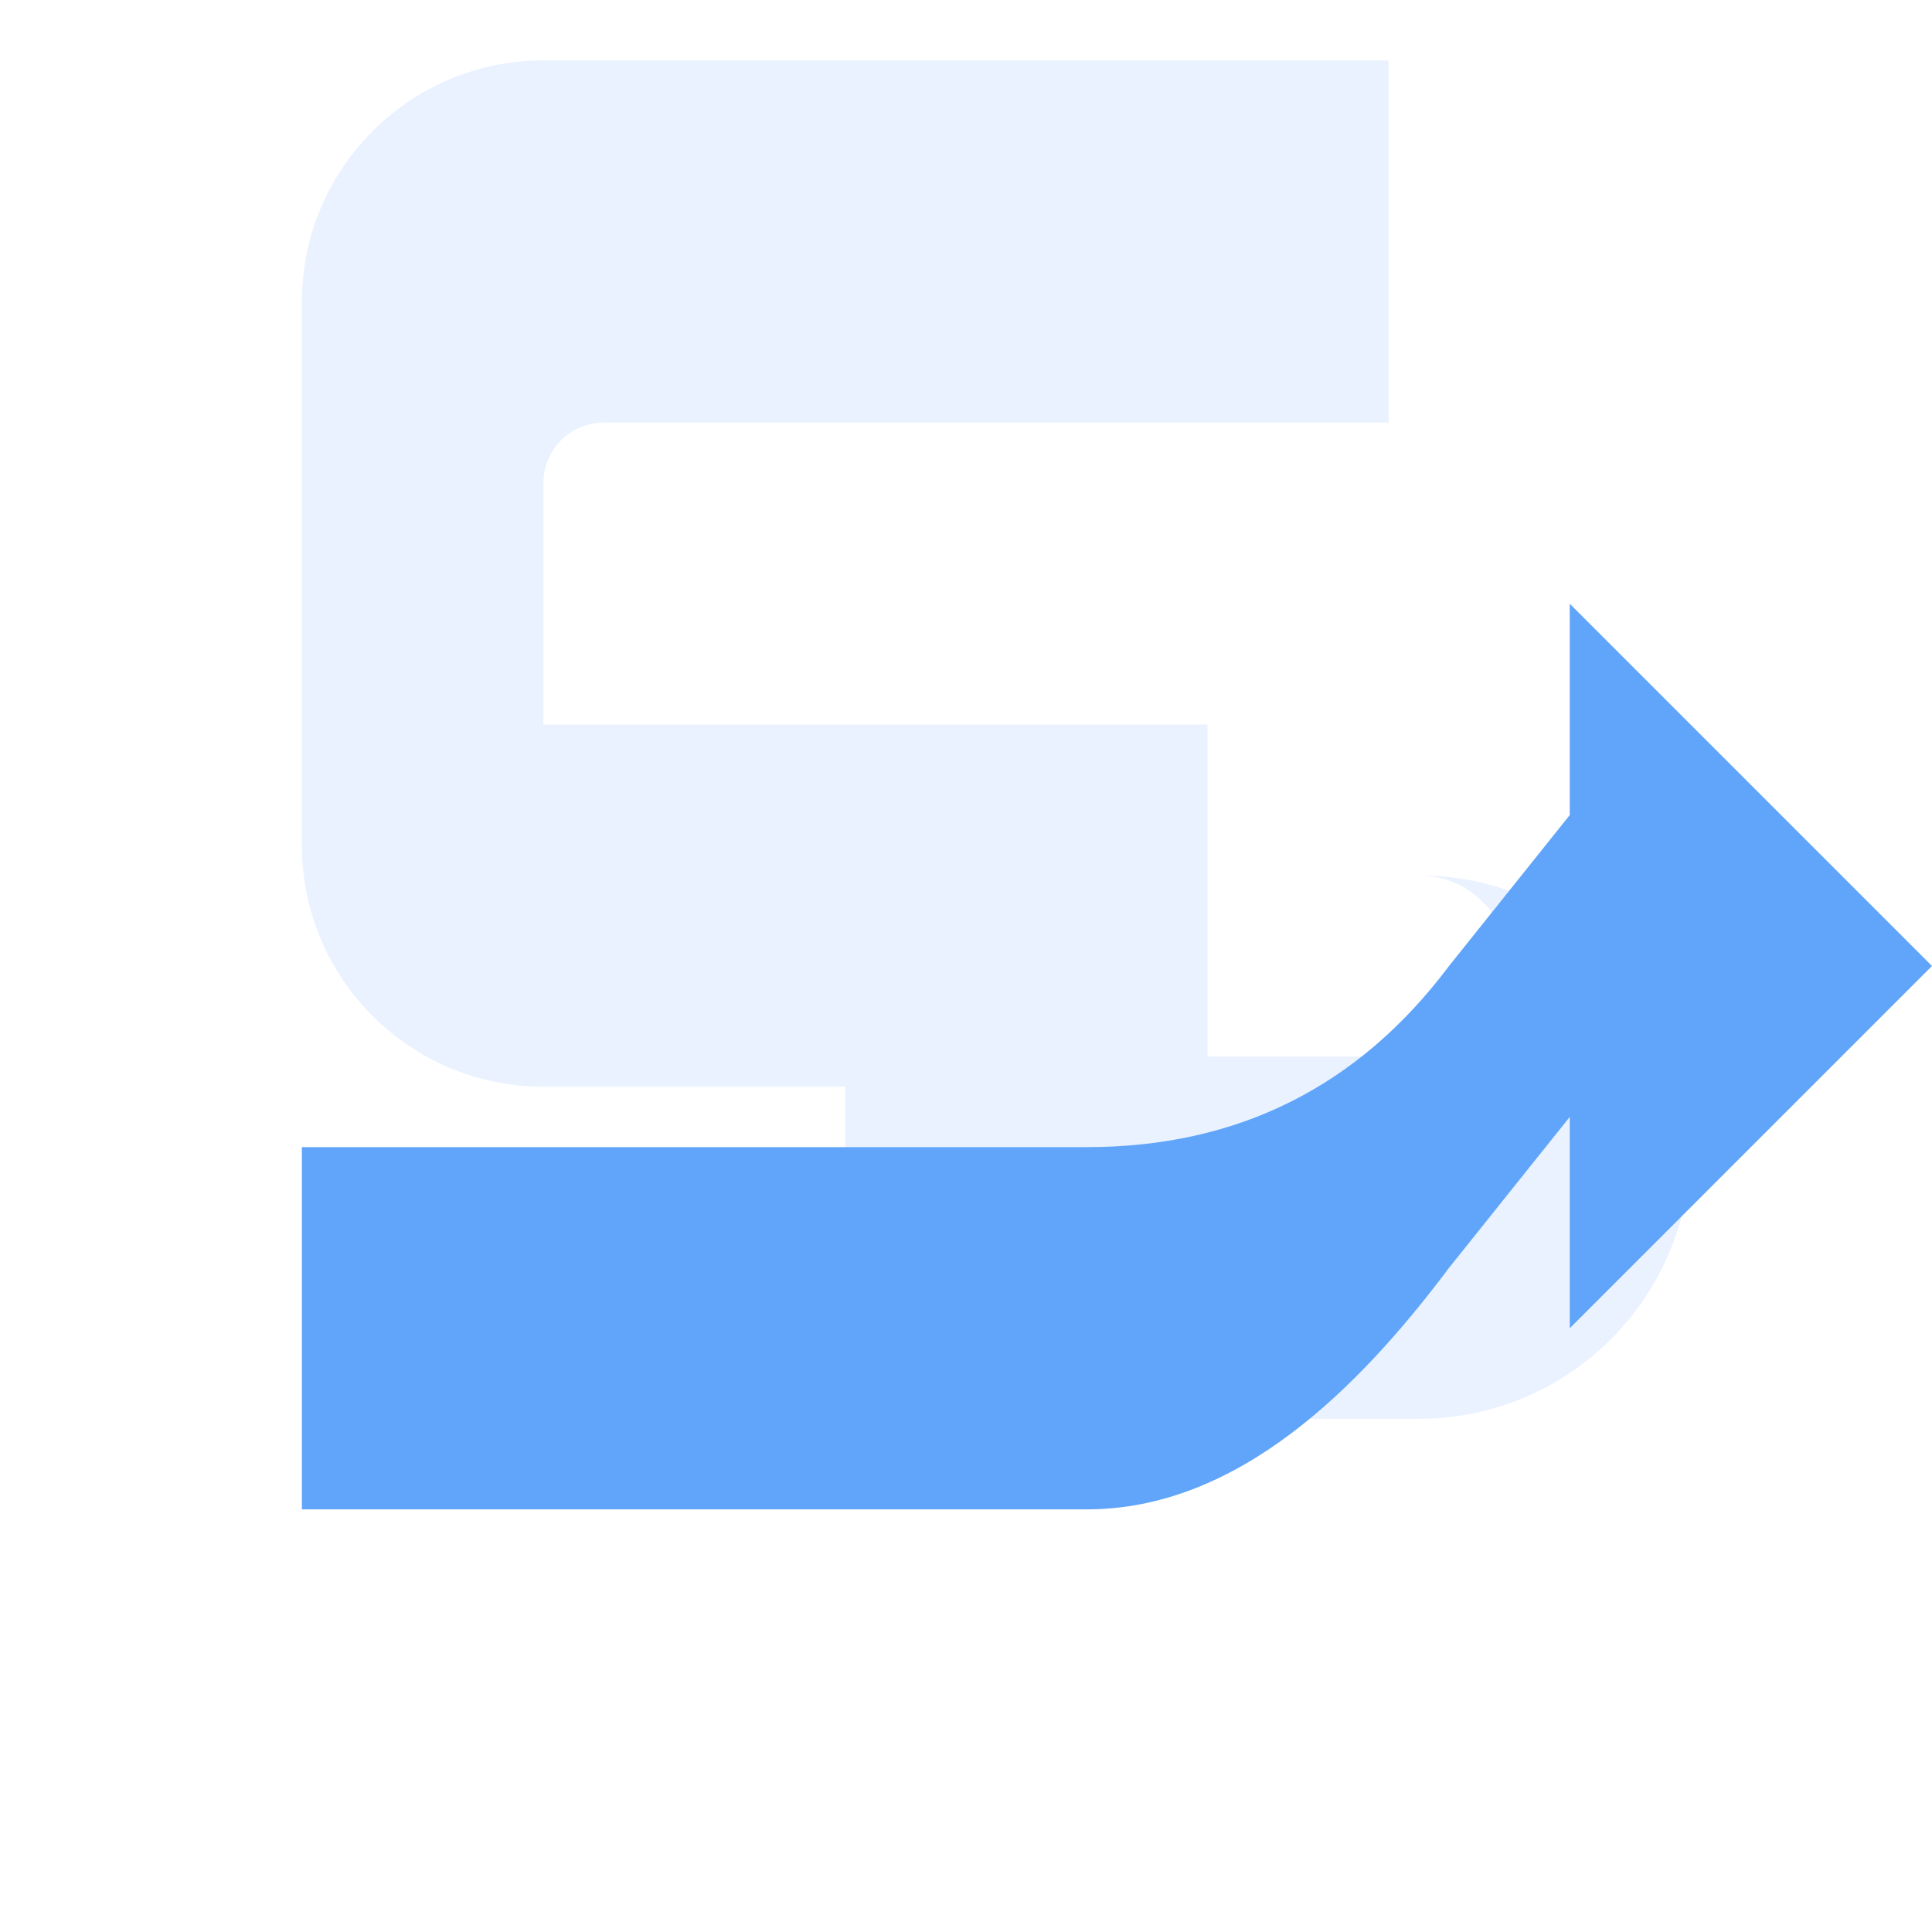
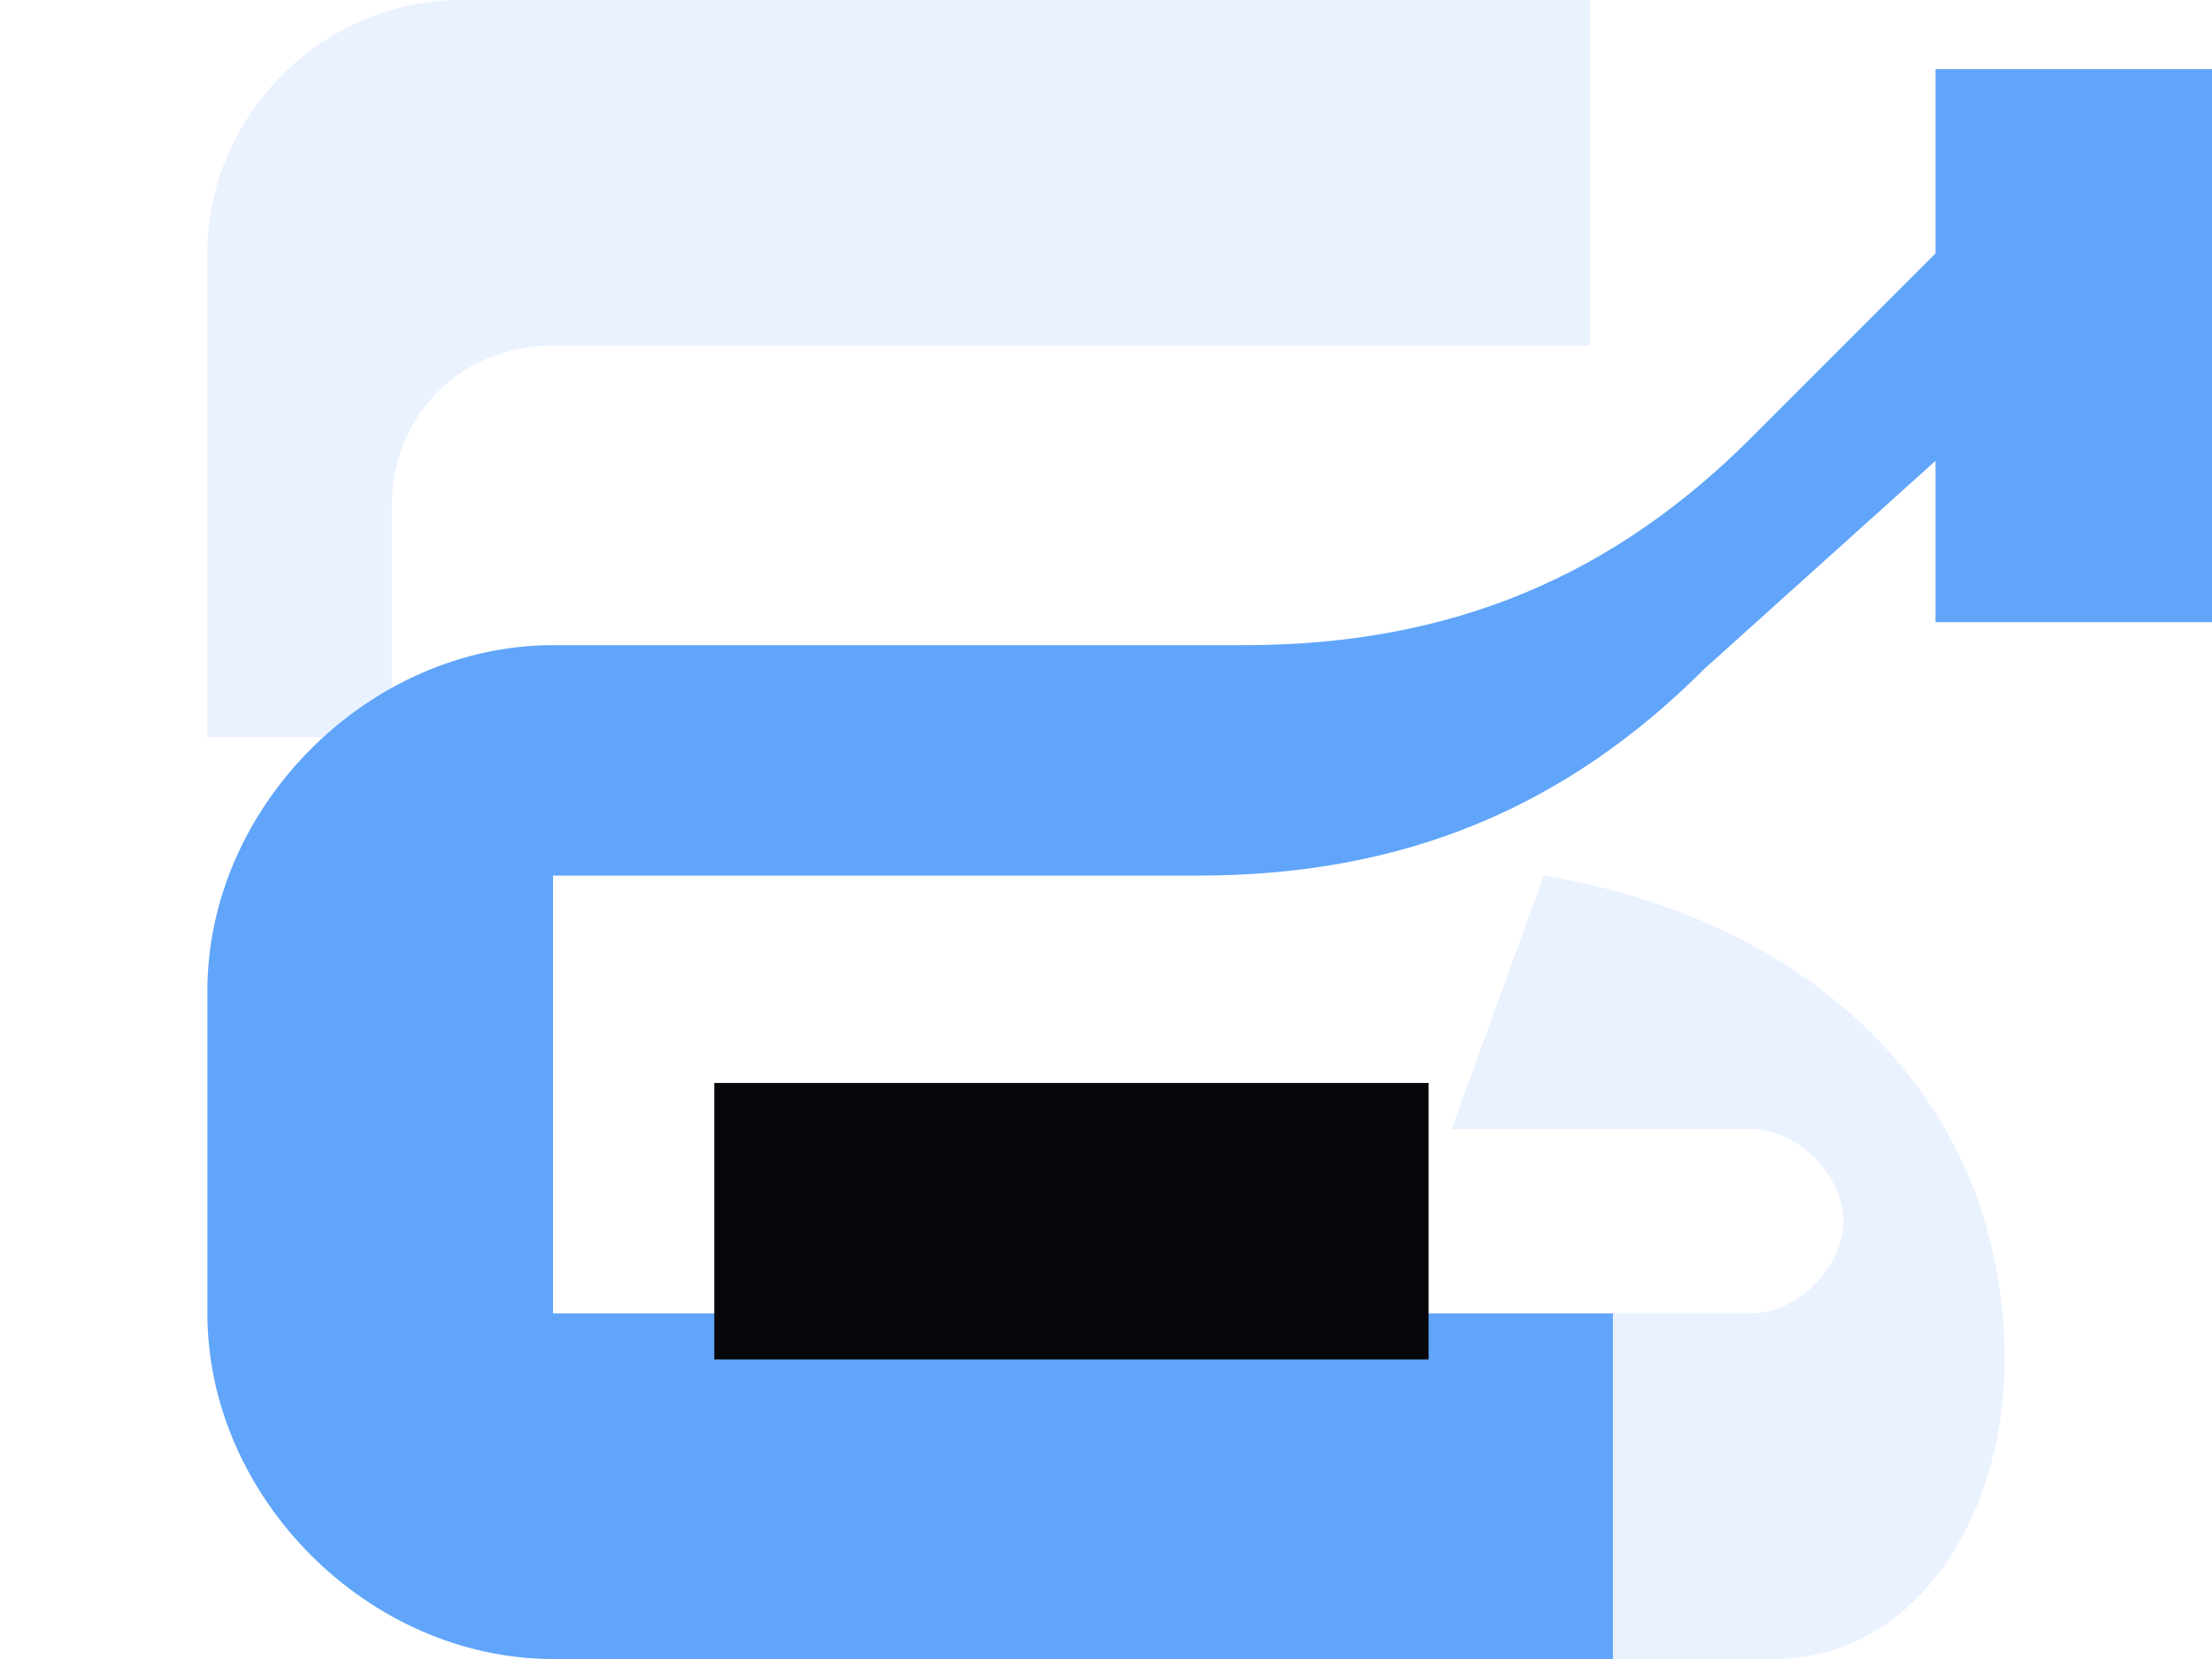
- <svg xmlns="http://www.w3.org/2000/svg" viewBox="0 0 64 64" fill="none">
-   <path fill="#EAF2FF" d="M10 10a8 8 0 0 1 8-8h28v12H20a2 2 0 0 0-2 2v8h22v12H18a8 8 0 0 1-8-8V10Z" />
-   <path fill="#EAF2FF" d="M37 29h10a9 9 0 1 1 0 18H28V35h19a3 3 0 1 0 0-6H37v-0Z" />
-   <path fill="#60A5FA" d="M10 50V38h26c5 0 9-2 12-6l4-5v-7l12 12-12 12v-7l-4 5c-3 4-7 8-12 8H10Z" />
+ <svg xmlns="http://www.w3.org/2000/svg" viewBox="0 0 96 72" fill="none">
+   <path fill="#EAF2FF" d="M9 11C9 5 14 0 20 0h49v15H24c-4 0-7 3-7 7v10H9V11Z" />
+   <path fill="#EAF2FF" d="M67 38c12 2 20 10 20 21 0 7-4 13-10 13H63V57h13c2 0 4-2 4-4s-2-4-4-4H63l4-11Z" />
+   <path fill="#60A5FA" d="M9 43c0-8 7-15 15-15h30c9 0 16-3 22-9l8-8v-8h12v24H84v-7l-10 9c-6 6-13 9-22 9H24v19h46v15H24C16 72 9 65 9 57V43Z" />
+   <path fill="#05070A" d="M31 47h31v12H31z" />
</svg>
